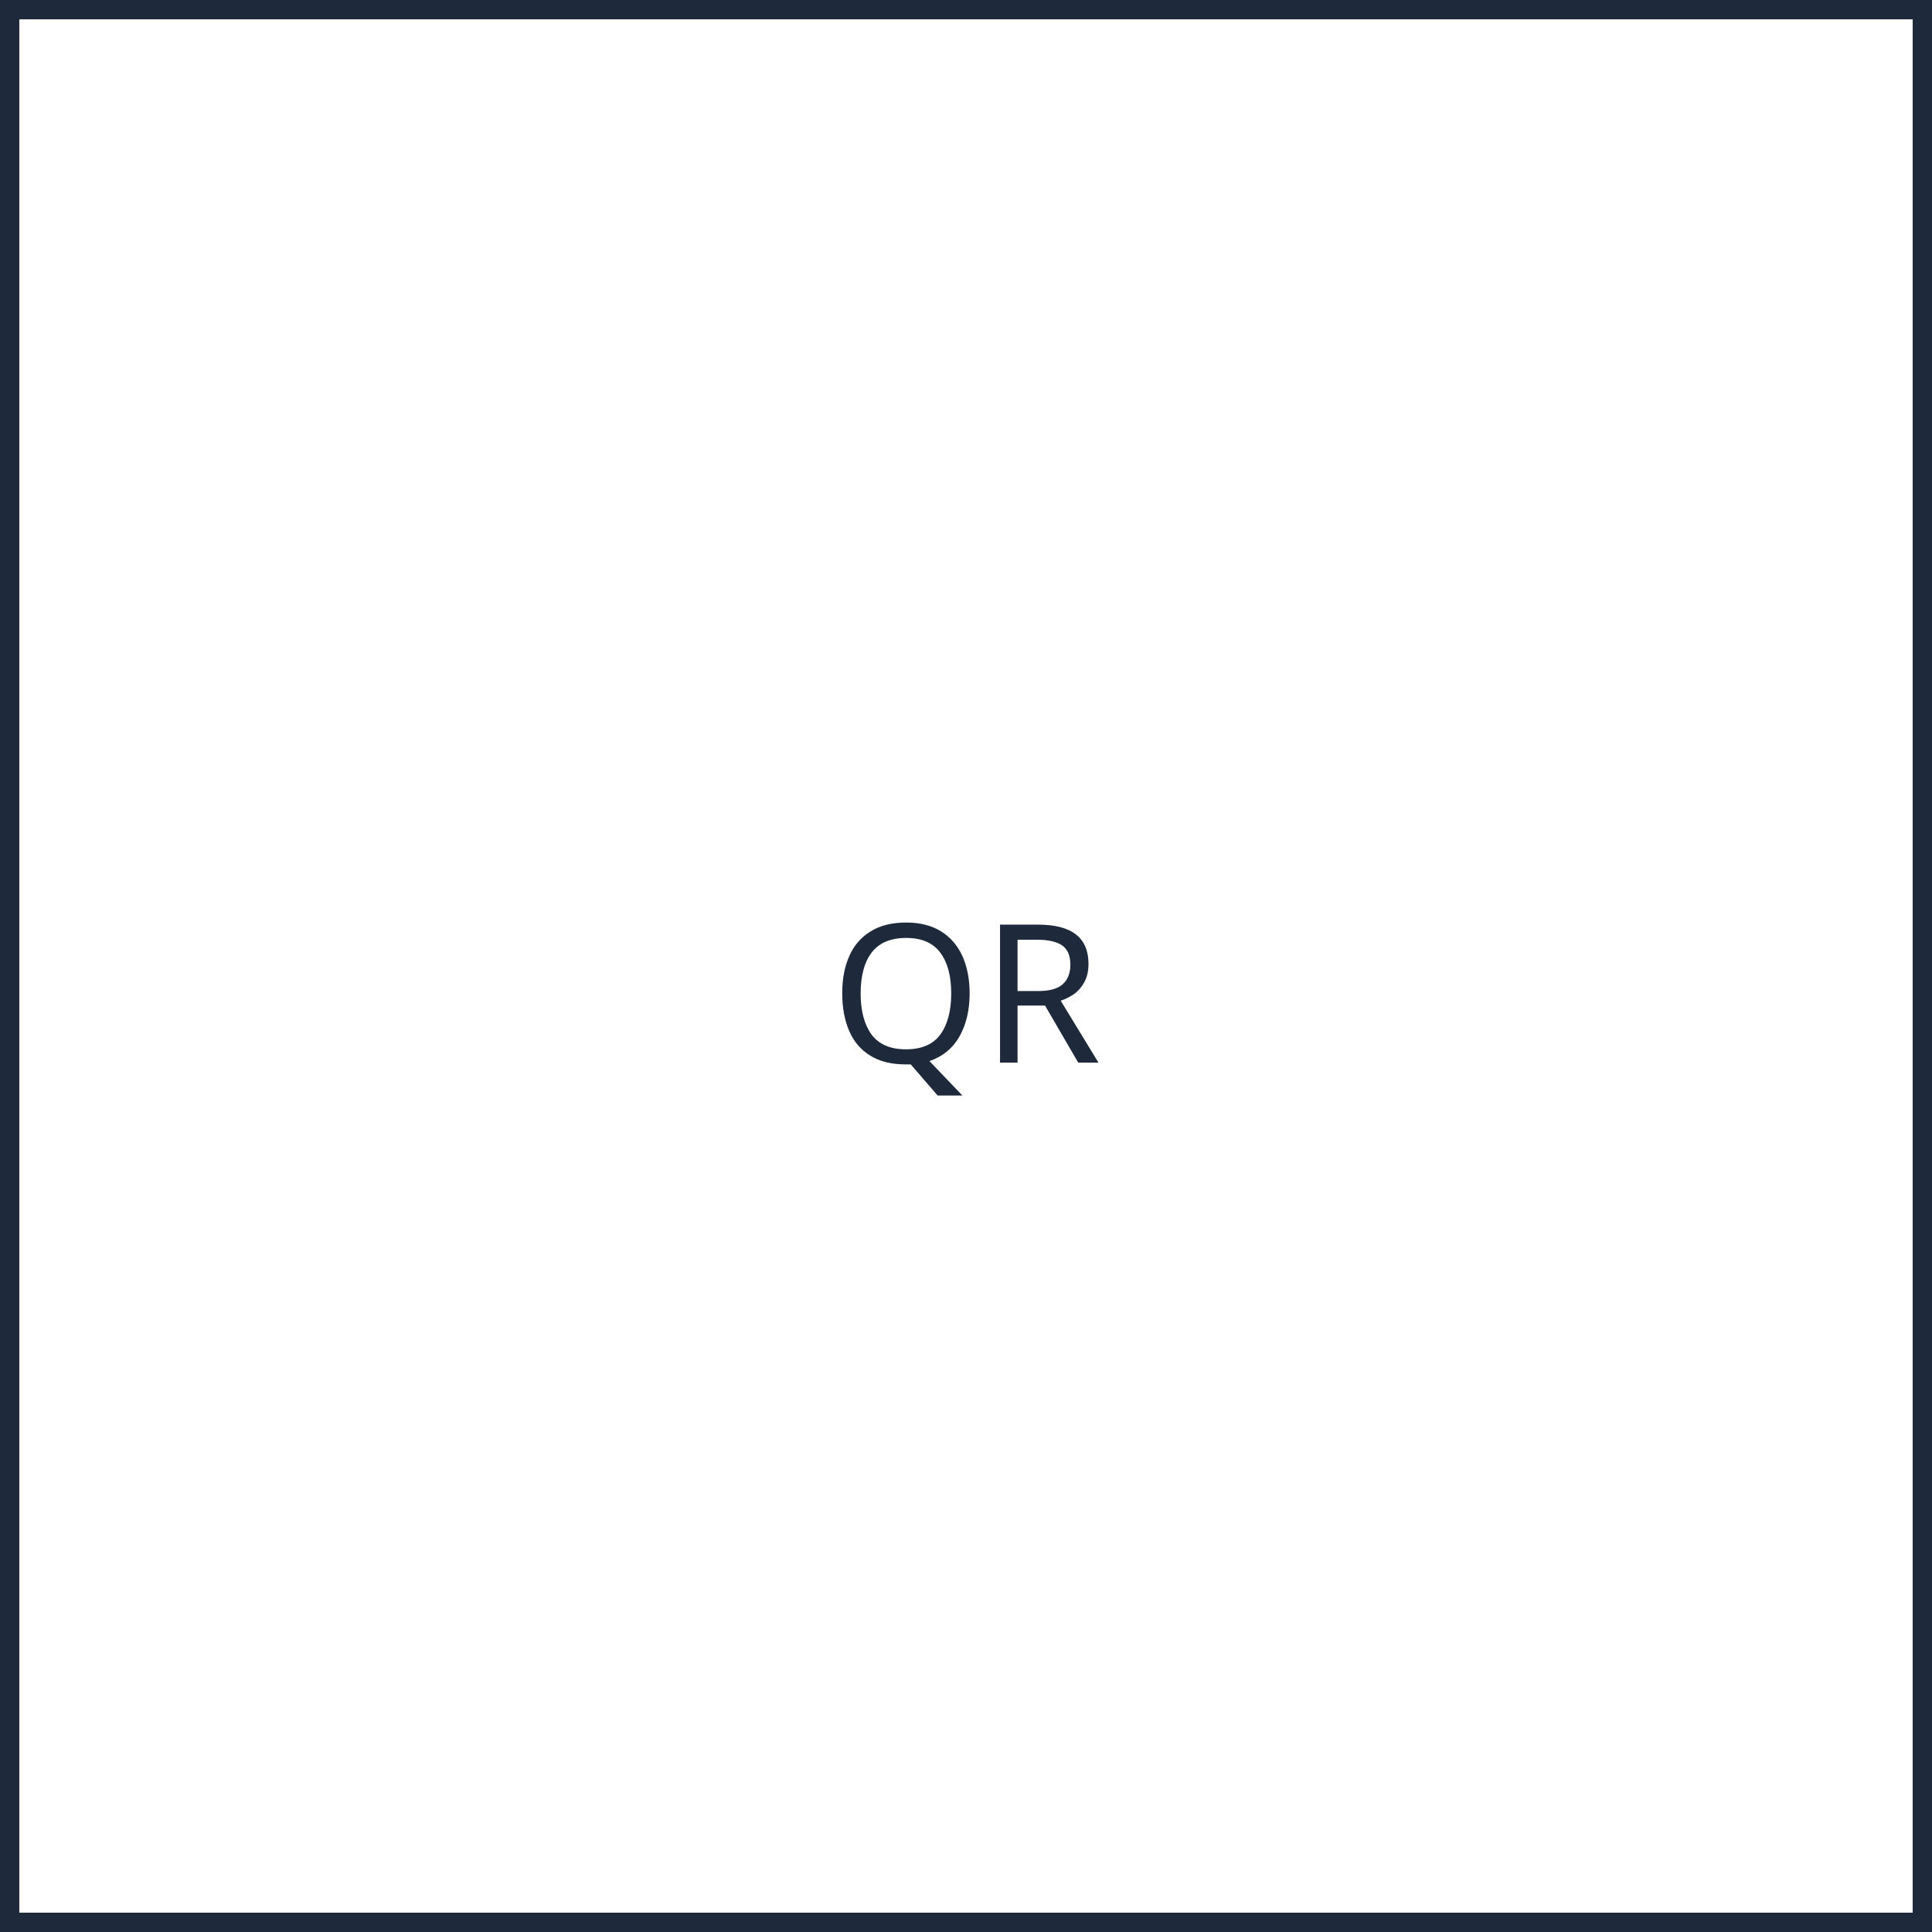
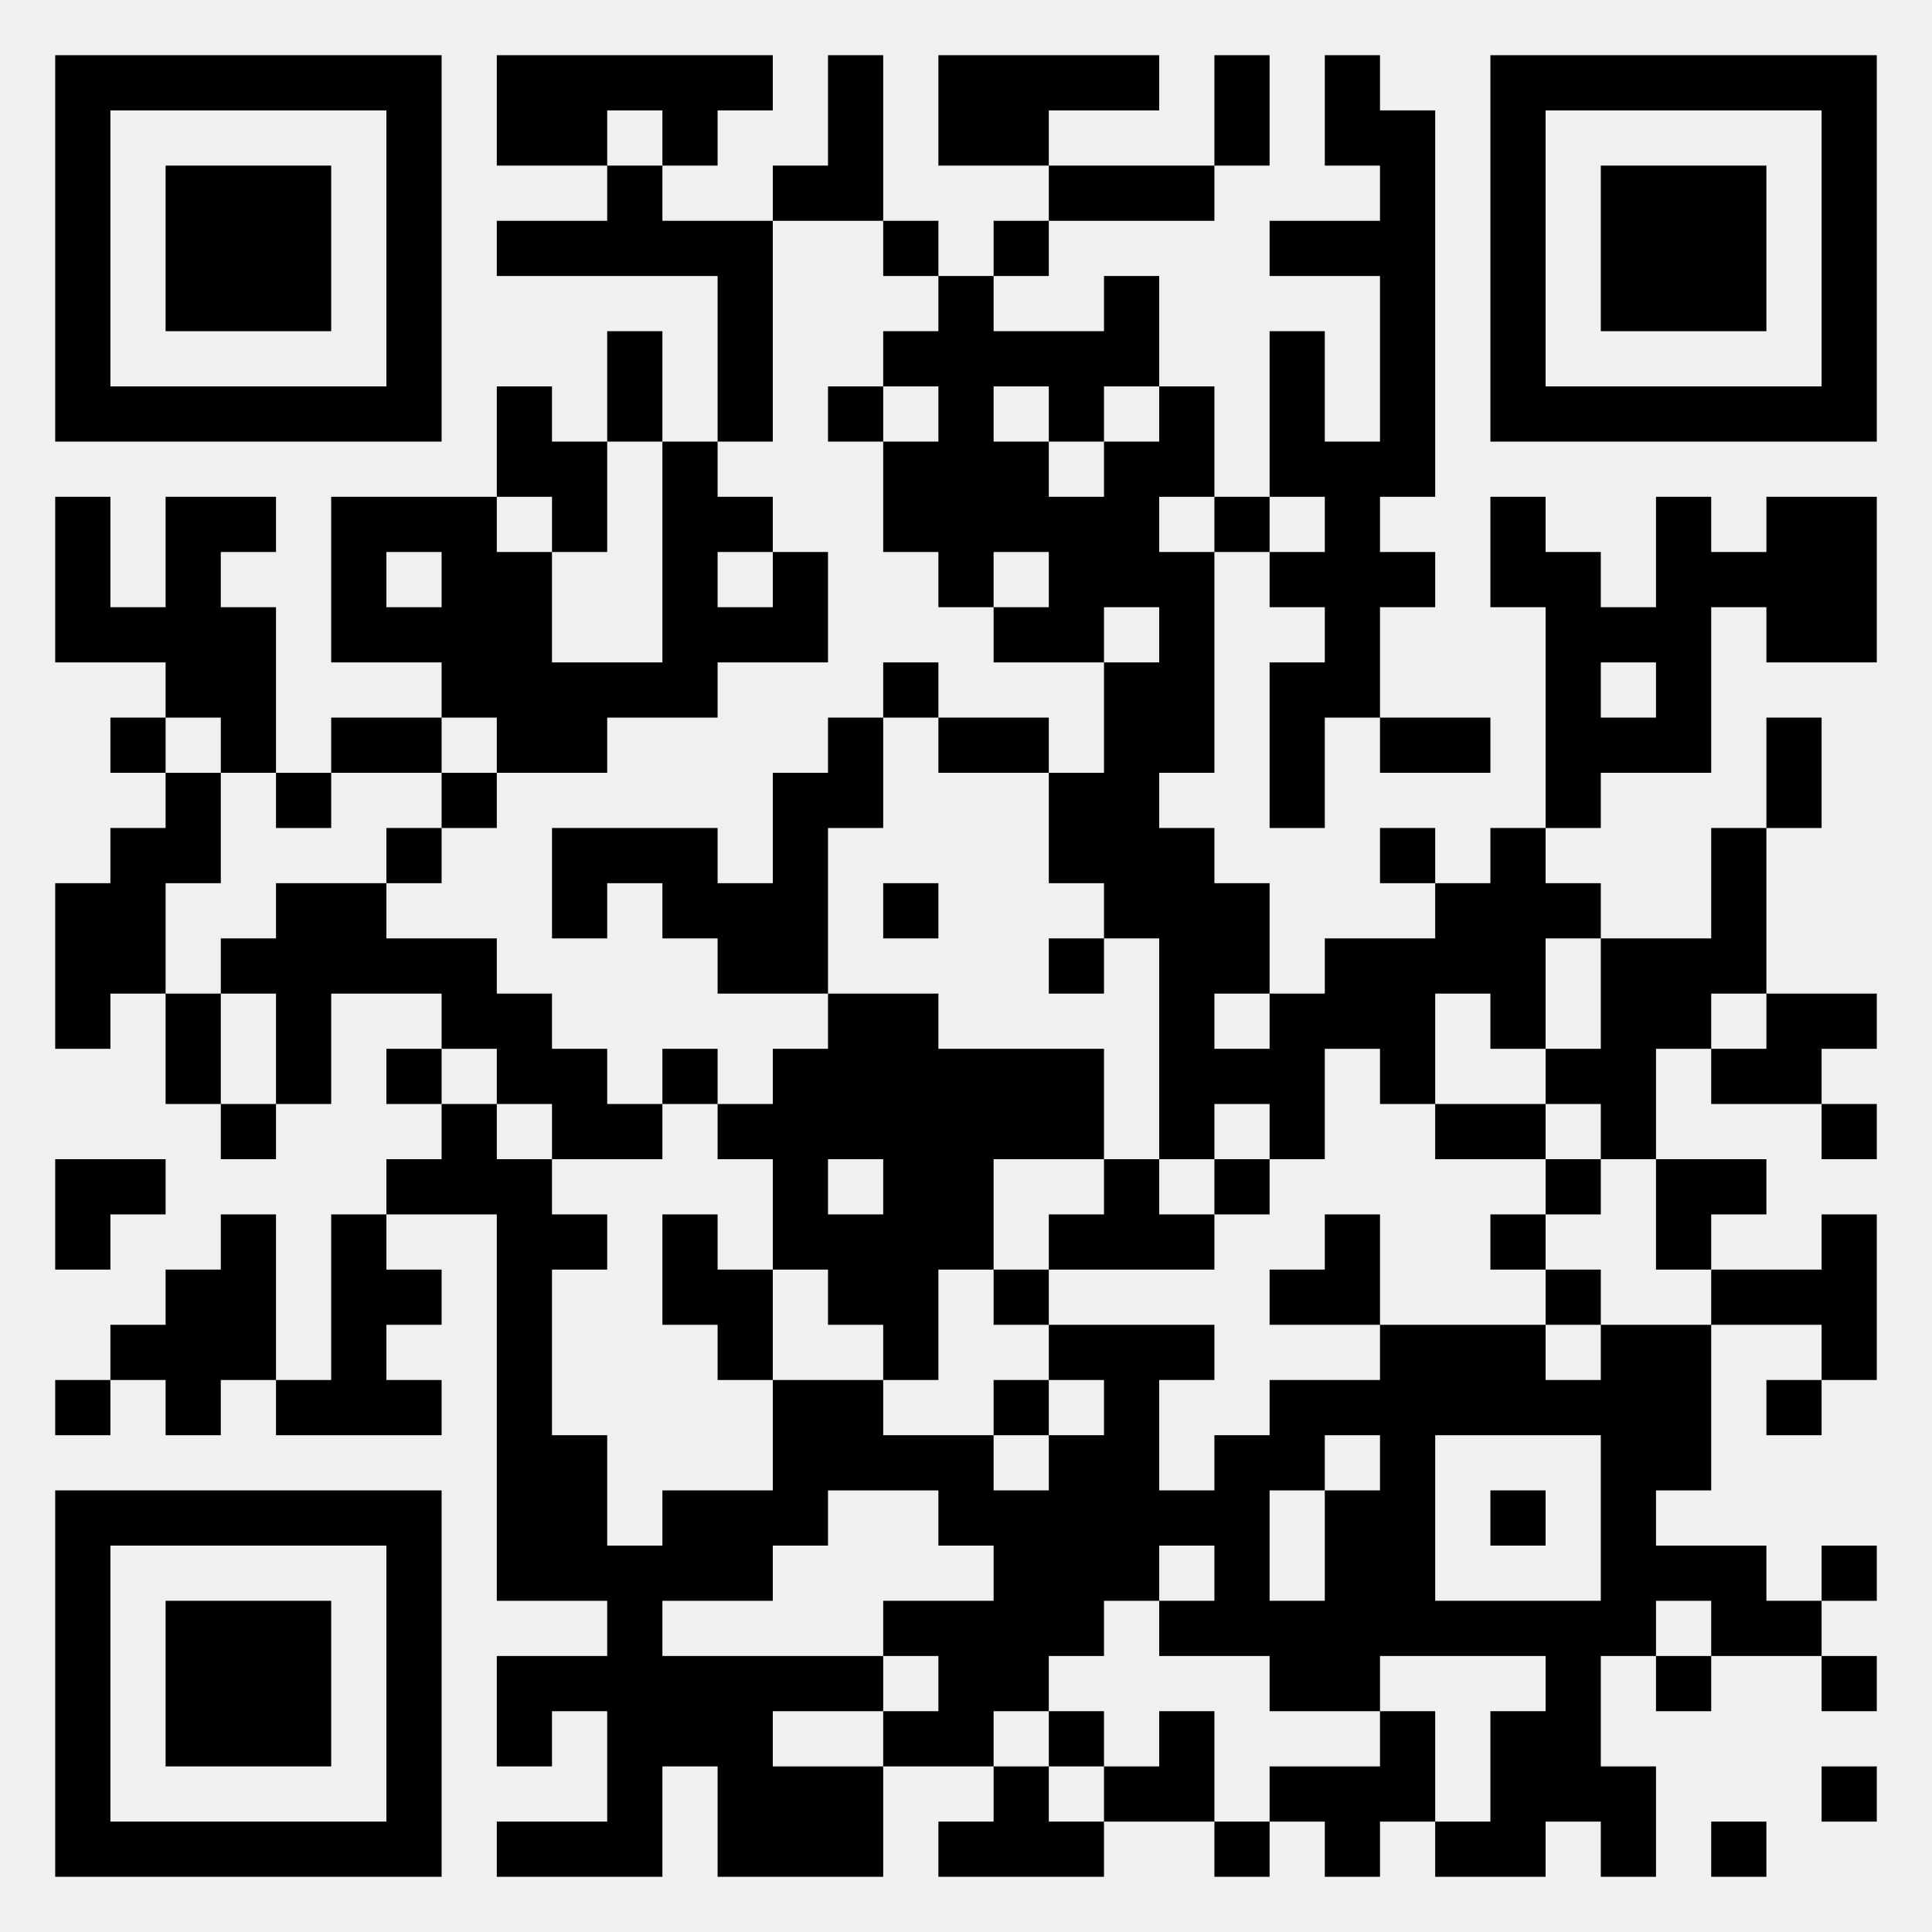
- <svg xmlns="http://www.w3.org/2000/svg" viewBox="0 0 100 100">
-   <rect width="100" height="100" fill="#fff" stroke="#1e293b" stroke-width="2" />
-   <text x="50" y="55" text-anchor="middle" font-family="sans-serif" font-size="10" fill="#1e293b">QR</text>
+ <svg xmlns="http://www.w3.org/2000/svg" width="35mm" height="35mm" version="1.1" viewBox="0 0 35 35">
+   <path d="M1,1H2V2H1zM2,1H3V2H2zM3,1H4V2H3zM4,1H5V2H4zM5,1H6V2H5zM6,1H7V2H6zM7,1H8V2H7zM9,1H10V2H9zM10,1H11V2H10zM11,1H12V2H11zM12,1H13V2H12zM13,1H14V2H13zM15,1H16V2H15zM17,1H18V2H17zM18,1H19V2H18zM19,1H20V2H19zM20,1H21V2H20zM22,1H23V2H22zM24,1H25V2H24zM27,1H28V2H27zM28,1H29V2H28zM29,1H30V2H29zM30,1H31V2H30zM31,1H32V2H31zM32,1H33V2H32zM33,1H34V2H33zM1,2H2V3H1zM7,2H8V3H7zM9,2H10V3H9zM10,2H11V3H10zM12,2H13V3H12zM15,2H16V3H15zM17,2H18V3H17zM18,2H19V3H18zM22,2H23V3H22zM24,2H25V3H24zM25,2H26V3H25zM27,2H28V3H27zM33,2H34V3H33zM1,3H2V4H1zM3,3H4V4H3zM4,3H5V4H4zM5,3H6V4H5zM7,3H8V4H7zM11,3H12V4H11zM14,3H15V4H14zM15,3H16V4H15zM19,3H20V4H19zM20,3H21V4H20zM21,3H22V4H21zM25,3H26V4H25zM27,3H28V4H27zM29,3H30V4H29zM30,3H31V4H30zM31,3H32V4H31zM33,3H34V4H33zM1,4H2V5H1zM3,4H4V5H3zM4,4H5V5H4zM5,4H6V5H5zM7,4H8V5H7zM9,4H10V5H9zM10,4H11V5H10zM11,4H12V5H11zM12,4H13V5H12zM13,4H14V5H13zM16,4H17V5H16zM18,4H19V5H18zM23,4H24V5H23zM24,4H25V5H24zM25,4H26V5H25zM27,4H28V5H27zM29,4H30V5H29zM30,4H31V5H30zM31,4H32V5H31zM33,4H34V5H33zM1,5H2V6H1zM3,5H4V6H3zM4,5H5V6H4zM5,5H6V6H5zM7,5H8V6H7zM13,5H14V6H13zM17,5H18V6H17zM20,5H21V6H20zM25,5H26V6H25zM27,5H28V6H27zM29,5H30V6H29zM30,5H31V6H30zM31,5H32V6H31zM33,5H34V6H33zM1,6H2V7H1zM7,6H8V7H7zM11,6H12V7H11zM13,6H14V7H13zM16,6H17V7H16zM17,6H18V7H17zM18,6H19V7H18zM19,6H20V7H19zM20,6H21V7H20zM23,6H24V7H23zM25,6H26V7H25zM27,6H28V7H27zM33,6H34V7H33zM1,7H2V8H1zM2,7H3V8H2zM3,7H4V8H3zM4,7H5V8H4zM5,7H6V8H5zM6,7H7V8H6zM7,7H8V8H7zM9,7H10V8H9zM11,7H12V8H11zM13,7H14V8H13zM15,7H16V8H15zM17,7H18V8H17zM19,7H20V8H19zM21,7H22V8H21zM23,7H24V8H23zM25,7H26V8H25zM27,7H28V8H27zM28,7H29V8H28zM29,7H30V8H29zM30,7H31V8H30zM31,7H32V8H31zM32,7H33V8H32zM33,7H34V8H33zM9,8H10V9H9zM10,8H11V9H10zM12,8H13V9H12zM16,8H17V9H16zM17,8H18V9H17zM18,8H19V9H18zM20,8H21V9H20zM21,8H22V9H21zM23,8H24V9H23zM24,8H25V9H24zM25,8H26V9H25zM1,9H2V10H1zM3,9H4V10H3zM4,9H5V10H4zM6,9H7V10H6zM7,9H8V10H7zM8,9H9V10H8zM10,9H11V10H10zM12,9H13V10H12zM13,9H14V10H13zM16,9H17V10H16zM17,9H18V10H17zM18,9H19V10H18zM19,9H20V10H19zM20,9H21V10H20zM22,9H23V10H22zM24,9H25V10H24zM27,9H28V10H27zM30,9H31V10H30zM32,9H33V10H32zM33,9H34V10H33zM1,10H2V11H1zM3,10H4V11H3zM6,10H7V11H6zM8,10H9V11H8zM9,10H10V11H9zM12,10H13V11H12zM14,10H15V11H14zM17,10H18V11H17zM19,10H20V11H19zM20,10H21V11H20zM21,10H22V11H21zM23,10H24V11H23zM24,10H25V11H24zM25,10H26V11H25zM27,10H28V11H27zM28,10H29V11H28zM30,10H31V11H30zM31,10H32V11H31zM32,10H33V11H32zM33,10H34V11H33zM1,11H2V12H1zM2,11H3V12H2zM3,11H4V12H3zM4,11H5V12H4zM6,11H7V12H6zM7,11H8V12H7zM8,11H9V12H8zM9,11H10V12H9zM12,11H13V12H12zM13,11H14V12H13zM14,11H15V12H14zM18,11H19V12H18zM19,11H20V12H19zM21,11H22V12H21zM24,11H25V12H24zM28,11H29V12H28zM29,11H30V12H29zM30,11H31V12H30zM32,11H33V12H32zM33,11H34V12H33zM3,12H4V13H3zM4,12H5V13H4zM8,12H9V13H8zM9,12H10V13H9zM10,12H11V13H10zM11,12H12V13H11zM12,12H13V13H12zM16,12H17V13H16zM20,12H21V13H20zM21,12H22V13H21zM23,12H24V13H23zM24,12H25V13H24zM28,12H29V13H28zM30,12H31V13H30zM2,13H3V14H2zM4,13H5V14H4zM6,13H7V14H6zM7,13H8V14H7zM9,13H10V14H9zM10,13H11V14H10zM15,13H16V14H15zM17,13H18V14H17zM18,13H19V14H18zM20,13H21V14H20zM21,13H22V14H21zM23,13H24V14H23zM25,13H26V14H25zM26,13H27V14H26zM28,13H29V14H28zM29,13H30V14H29zM30,13H31V14H30zM32,13H33V14H32zM3,14H4V15H3zM5,14H6V15H5zM8,14H9V15H8zM14,14H15V15H14zM15,14H16V15H15zM19,14H20V15H19zM20,14H21V15H20zM23,14H24V15H23zM28,14H29V15H28zM32,14H33V15H32zM2,15H3V16H2zM3,15H4V16H3zM7,15H8V16H7zM10,15H11V16H10zM11,15H12V16H11zM12,15H13V16H12zM14,15H15V16H14zM19,15H20V16H19zM20,15H21V16H20zM21,15H22V16H21zM25,15H26V16H25zM27,15H28V16H27zM31,15H32V16H31zM1,16H2V17H1zM2,16H3V17H2zM5,16H6V17H5zM6,16H7V17H6zM10,16H11V17H10zM12,16H13V17H12zM13,16H14V17H13zM14,16H15V17H14zM16,16H17V17H16zM20,16H21V17H20zM21,16H22V17H21zM22,16H23V17H22zM26,16H27V17H26zM27,16H28V17H27zM28,16H29V17H28zM31,16H32V17H31zM1,17H2V18H1zM2,17H3V18H2zM4,17H5V18H4zM5,17H6V18H5zM6,17H7V18H6zM7,17H8V18H7zM8,17H9V18H8zM13,17H14V18H13zM14,17H15V18H14zM19,17H20V18H19zM21,17H22V18H21zM22,17H23V18H22zM24,17H25V18H24zM25,17H26V18H25zM26,17H27V18H26zM27,17H28V18H27zM29,17H30V18H29zM30,17H31V18H30zM31,17H32V18H31zM1,18H2V19H1zM3,18H4V19H3zM5,18H6V19H5zM8,18H9V19H8zM9,18H10V19H9zM15,18H16V19H15zM16,18H17V19H16zM21,18H22V19H21zM23,18H24V19H23zM24,18H25V19H24zM25,18H26V19H25zM27,18H28V19H27zM29,18H30V19H29zM30,18H31V19H30zM32,18H33V19H32zM33,18H34V19H33zM3,19H4V20H3zM5,19H6V20H5zM7,19H8V20H7zM9,19H10V20H9zM10,19H11V20H10zM12,19H13V20H12zM14,19H15V20H14zM15,19H16V20H15zM16,19H17V20H16zM17,19H18V20H17zM18,19H19V20H18zM19,19H20V20H19zM21,19H22V20H21zM22,19H23V20H22zM23,19H24V20H23zM25,19H26V20H25zM28,19H29V20H28zM29,19H30V20H29zM31,19H32V20H31zM32,19H33V20H32zM4,20H5V21H4zM8,20H9V21H8zM10,20H11V21H10zM11,20H12V21H11zM13,20H14V21H13zM14,20H15V21H14zM15,20H16V21H15zM16,20H17V21H16zM17,20H18V21H17zM18,20H19V21H18zM19,20H20V21H19zM21,20H22V21H21zM23,20H24V21H23zM26,20H27V21H26zM27,20H28V21H27zM29,20H30V21H29zM33,20H34V21H33zM1,21H2V22H1zM2,21H3V22H2zM7,21H8V22H7zM8,21H9V22H8zM9,21H10V22H9zM14,21H15V22H14zM16,21H17V22H16zM17,21H18V22H17zM20,21H21V22H20zM22,21H23V22H22zM28,21H29V22H28zM30,21H31V22H30zM31,21H32V22H31zM1,22H2V23H1zM4,22H5V23H4zM6,22H7V23H6zM9,22H10V23H9zM10,22H11V23H10zM12,22H13V23H12zM14,22H15V23H14zM15,22H16V23H15zM16,22H17V23H16zM17,22H18V23H17zM19,22H20V23H19zM20,22H21V23H20zM21,22H22V23H21zM24,22H25V23H24zM27,22H28V23H27zM30,22H31V23H30zM33,22H34V23H33zM3,23H4V24H3zM4,23H5V24H4zM6,23H7V24H6zM7,23H8V24H7zM9,23H10V24H9zM12,23H13V24H12zM13,23H14V24H13zM15,23H16V24H15zM16,23H17V24H16zM18,23H19V24H18zM23,23H24V24H23zM24,23H25V24H24zM28,23H29V24H28zM31,23H32V24H31zM32,23H33V24H32zM33,23H34V24H33zM2,24H3V25H2zM3,24H4V25H3zM4,24H5V25H4zM6,24H7V25H6zM9,24H10V25H9zM13,24H14V25H13zM16,24H17V25H16zM19,24H20V25H19zM20,24H21V25H20zM21,24H22V25H21zM25,24H26V25H25zM26,24H27V25H26zM27,24H28V25H27zM29,24H30V25H29zM30,24H31V25H30zM33,24H34V25H33zM1,25H2V26H1zM3,25H4V26H3zM5,25H6V26H5zM6,25H7V26H6zM7,25H8V26H7zM9,25H10V26H9zM14,25H15V26H14zM15,25H16V26H15zM18,25H19V26H18zM20,25H21V26H20zM23,25H24V26H23zM24,25H25V26H24zM25,25H26V26H25zM26,25H27V26H26zM27,25H28V26H27zM28,25H29V26H28zM29,25H30V26H29zM30,25H31V26H30zM32,25H33V26H32zM9,26H10V27H9zM10,26H11V27H10zM14,26H15V27H14zM15,26H16V27H15zM16,26H17V27H16zM17,26H18V27H17zM19,26H20V27H19zM20,26H21V27H20zM22,26H23V27H22zM23,26H24V27H23zM25,26H26V27H25zM29,26H30V27H29zM30,26H31V27H30zM1,27H2V28H1zM2,27H3V28H2zM3,27H4V28H3zM4,27H5V28H4zM5,27H6V28H5zM6,27H7V28H6zM7,27H8V28H7zM9,27H10V28H9zM10,27H11V28H10zM12,27H13V28H12zM13,27H14V28H13zM14,27H15V28H14zM17,27H18V28H17zM18,27H19V28H18zM19,27H20V28H19zM20,27H21V28H20zM21,27H22V28H21zM22,27H23V28H22zM24,27H25V28H24zM25,27H26V28H25zM27,27H28V28H27zM29,27H30V28H29zM1,28H2V29H1zM7,28H8V29H7zM9,28H10V29H9zM10,28H11V29H10zM11,28H12V29H11zM12,28H13V29H12zM13,28H14V29H13zM18,28H19V29H18zM19,28H20V29H19zM20,28H21V29H20zM22,28H23V29H22zM24,28H25V29H24zM25,28H26V29H25zM29,28H30V29H29zM30,28H31V29H30zM31,28H32V29H31zM33,28H34V29H33zM1,29H2V30H1zM3,29H4V30H3zM4,29H5V30H4zM5,29H6V30H5zM7,29H8V30H7zM11,29H12V30H11zM16,29H17V30H16zM17,29H18V30H17zM18,29H19V30H18zM19,29H20V30H19zM21,29H22V30H21zM22,29H23V30H22zM23,29H24V30H23zM24,29H25V30H24zM25,29H26V30H25zM26,29H27V30H26zM27,29H28V30H27zM28,29H29V30H28zM29,29H30V30H29zM31,29H32V30H31zM32,29H33V30H32zM1,30H2V31H1zM3,30H4V31H3zM4,30H5V31H4zM5,30H6V31H5zM7,30H8V31H7zM9,30H10V31H9zM10,30H11V31H10zM11,30H12V31H11zM12,30H13V31H12zM13,30H14V31H13zM14,30H15V31H14zM15,30H16V31H15zM17,30H18V31H17zM18,30H19V31H18zM23,30H24V31H23zM24,30H25V31H24zM28,30H29V31H28zM30,30H31V31H30zM33,30H34V31H33zM1,31H2V32H1zM3,31H4V32H3zM4,31H5V32H4zM5,31H6V32H5zM7,31H8V32H7zM9,31H10V32H9zM11,31H12V32H11zM12,31H13V32H12zM13,31H14V32H13zM16,31H17V32H16zM17,31H18V32H17zM19,31H20V32H19zM21,31H22V32H21zM25,31H26V32H25zM27,31H28V32H27zM28,31H29V32H28zM1,32H2V33H1zM7,32H8V33H7zM11,32H12V33H11zM13,32H14V33H13zM14,32H15V33H14zM15,32H16V33H15zM18,32H19V33H18zM20,32H21V33H20zM21,32H22V33H21zM23,32H24V33H23zM24,32H25V33H24zM25,32H26V33H25zM27,32H28V33H27zM28,32H29V33H28zM29,32H30V33H29zM33,32H34V33H33zM1,33H2V34H1zM2,33H3V34H2zM3,33H4V34H3zM4,33H5V34H4zM5,33H6V34H5zM6,33H7V34H6zM7,33H8V34H7zM9,33H10V34H9zM10,33H11V34H10zM11,33H12V34H11zM13,33H14V34H13zM14,33H15V34H14zM15,33H16V34H15zM17,33H18V34H17zM18,33H19V34H18zM19,33H20V34H19zM22,33H23V34H22zM24,33H25V34H24zM26,33H27V34H26zM27,33H28V34H27zM29,33H30V34H29zM31,33H32V34H31z" id="qr-path" fill="#000000" fill-opacity="1" fill-rule="nonzero" stroke="none" />
</svg>
